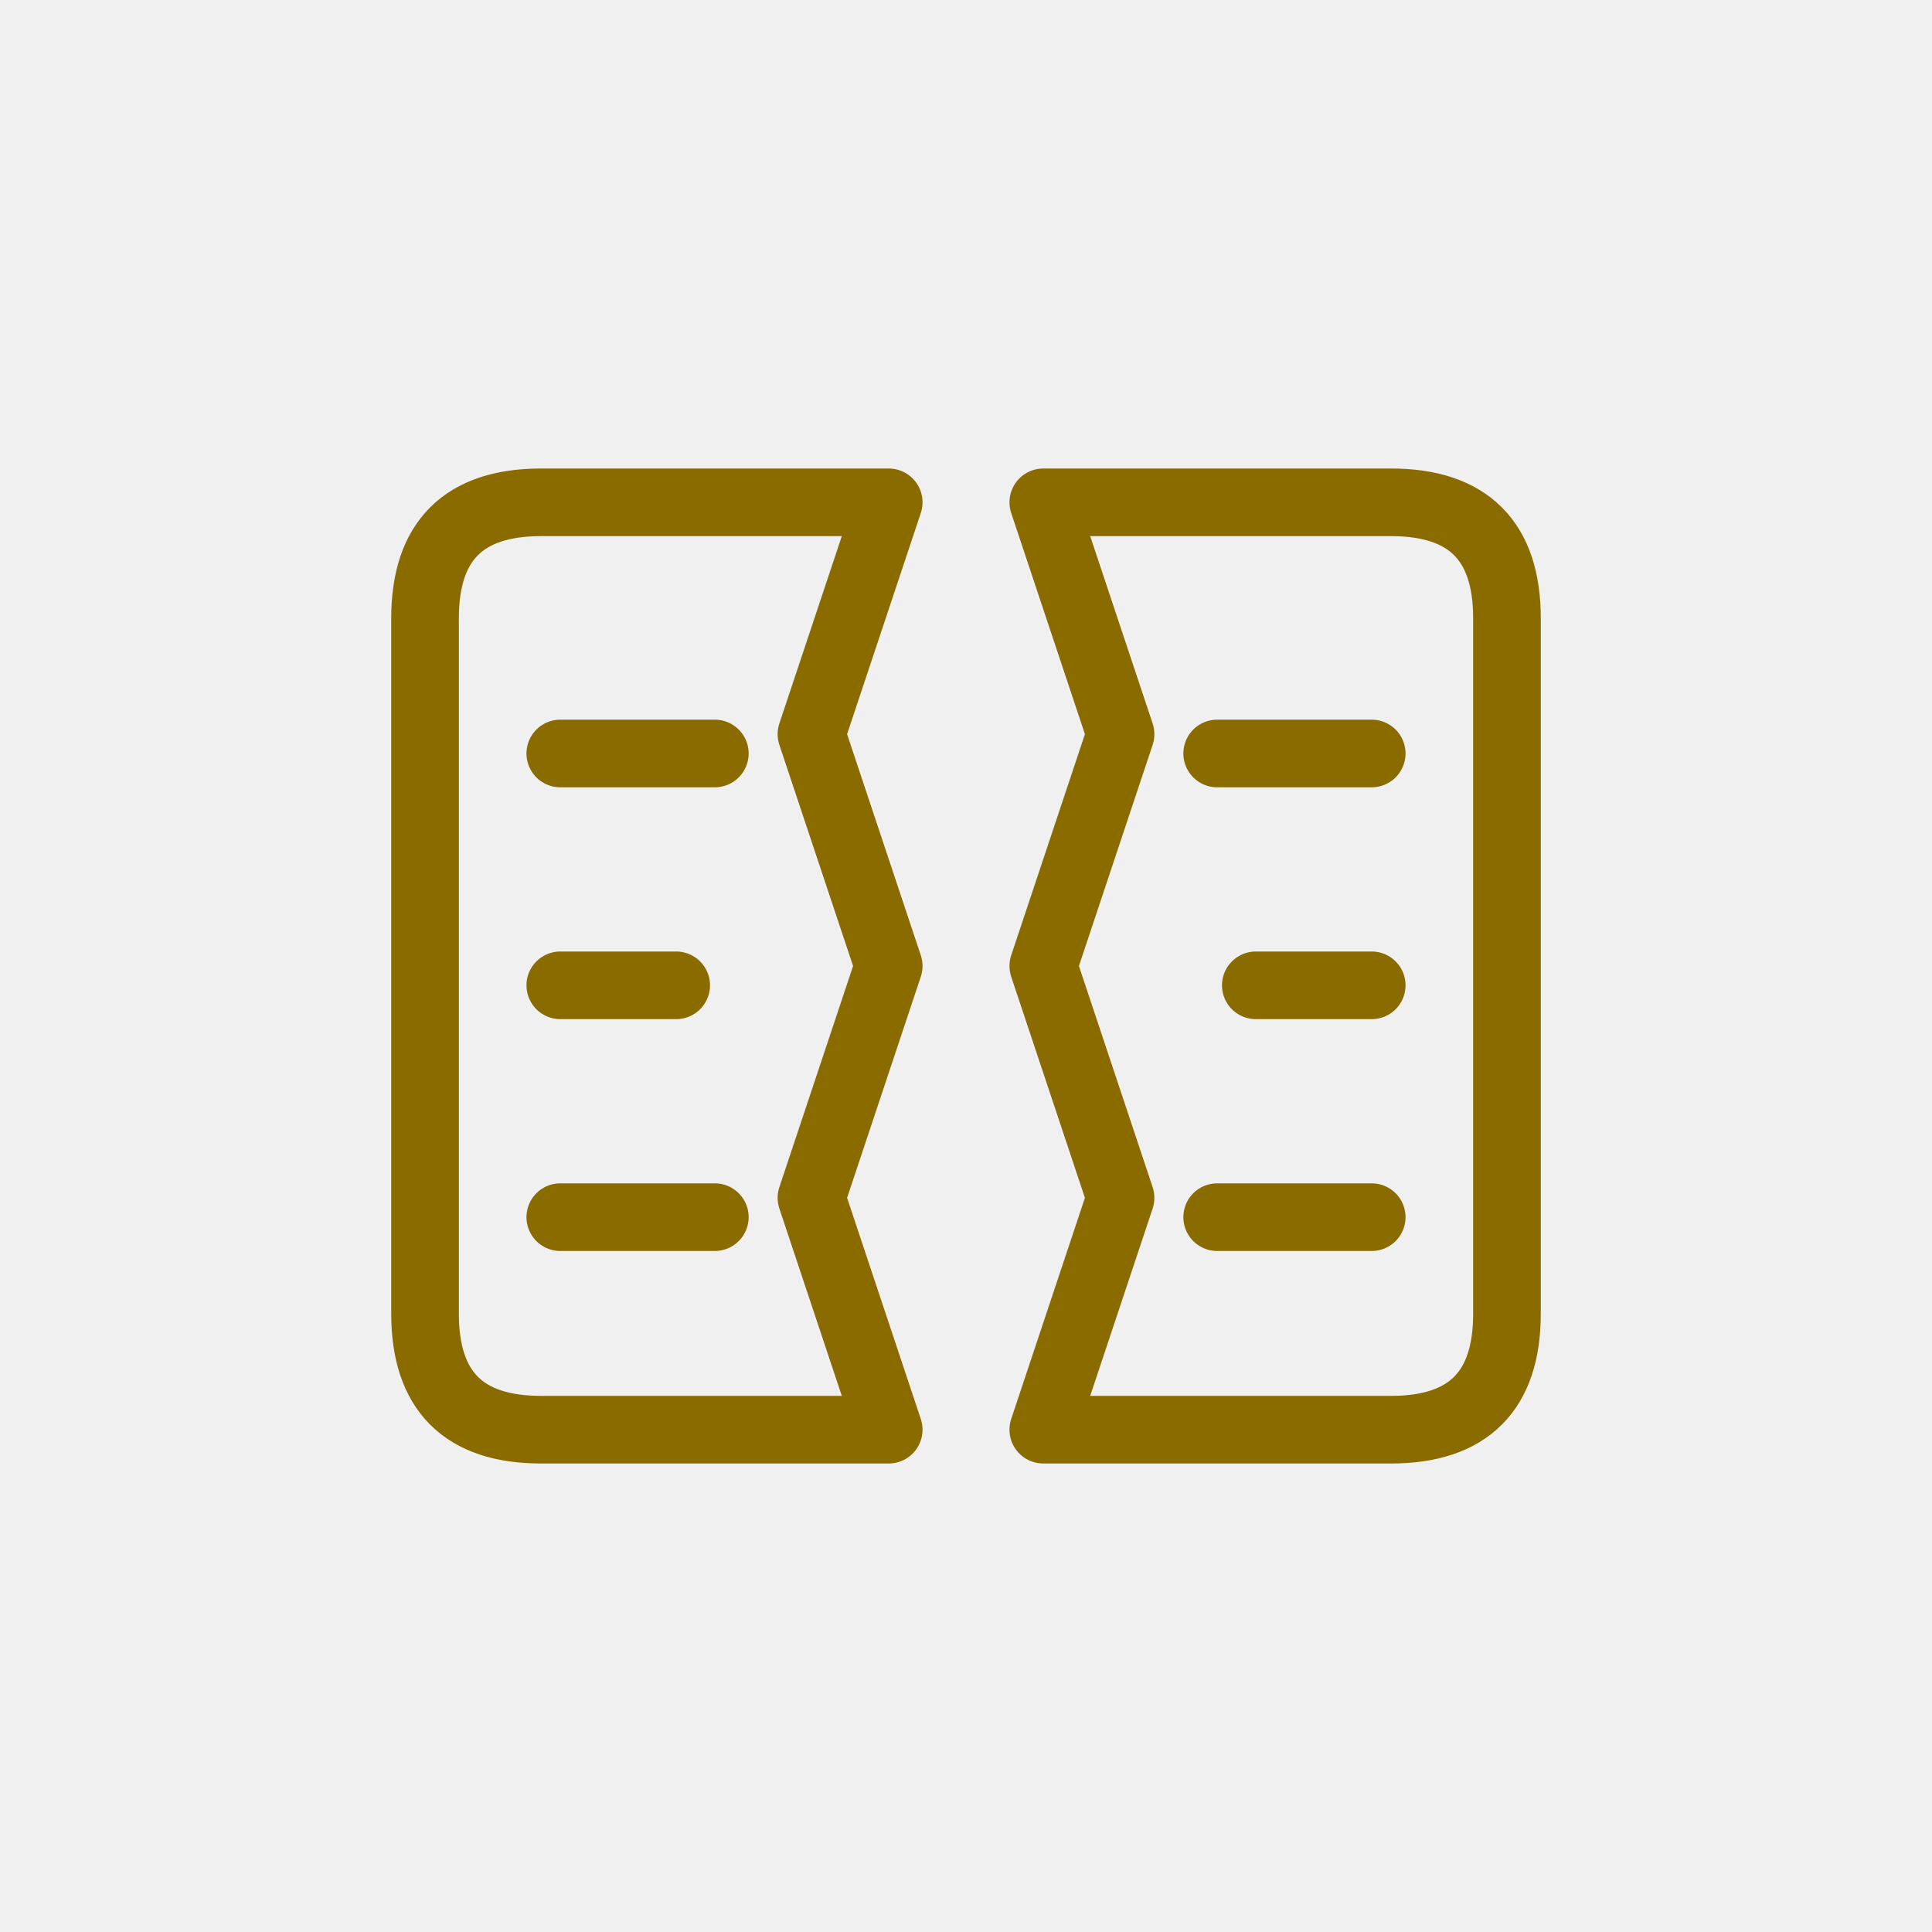
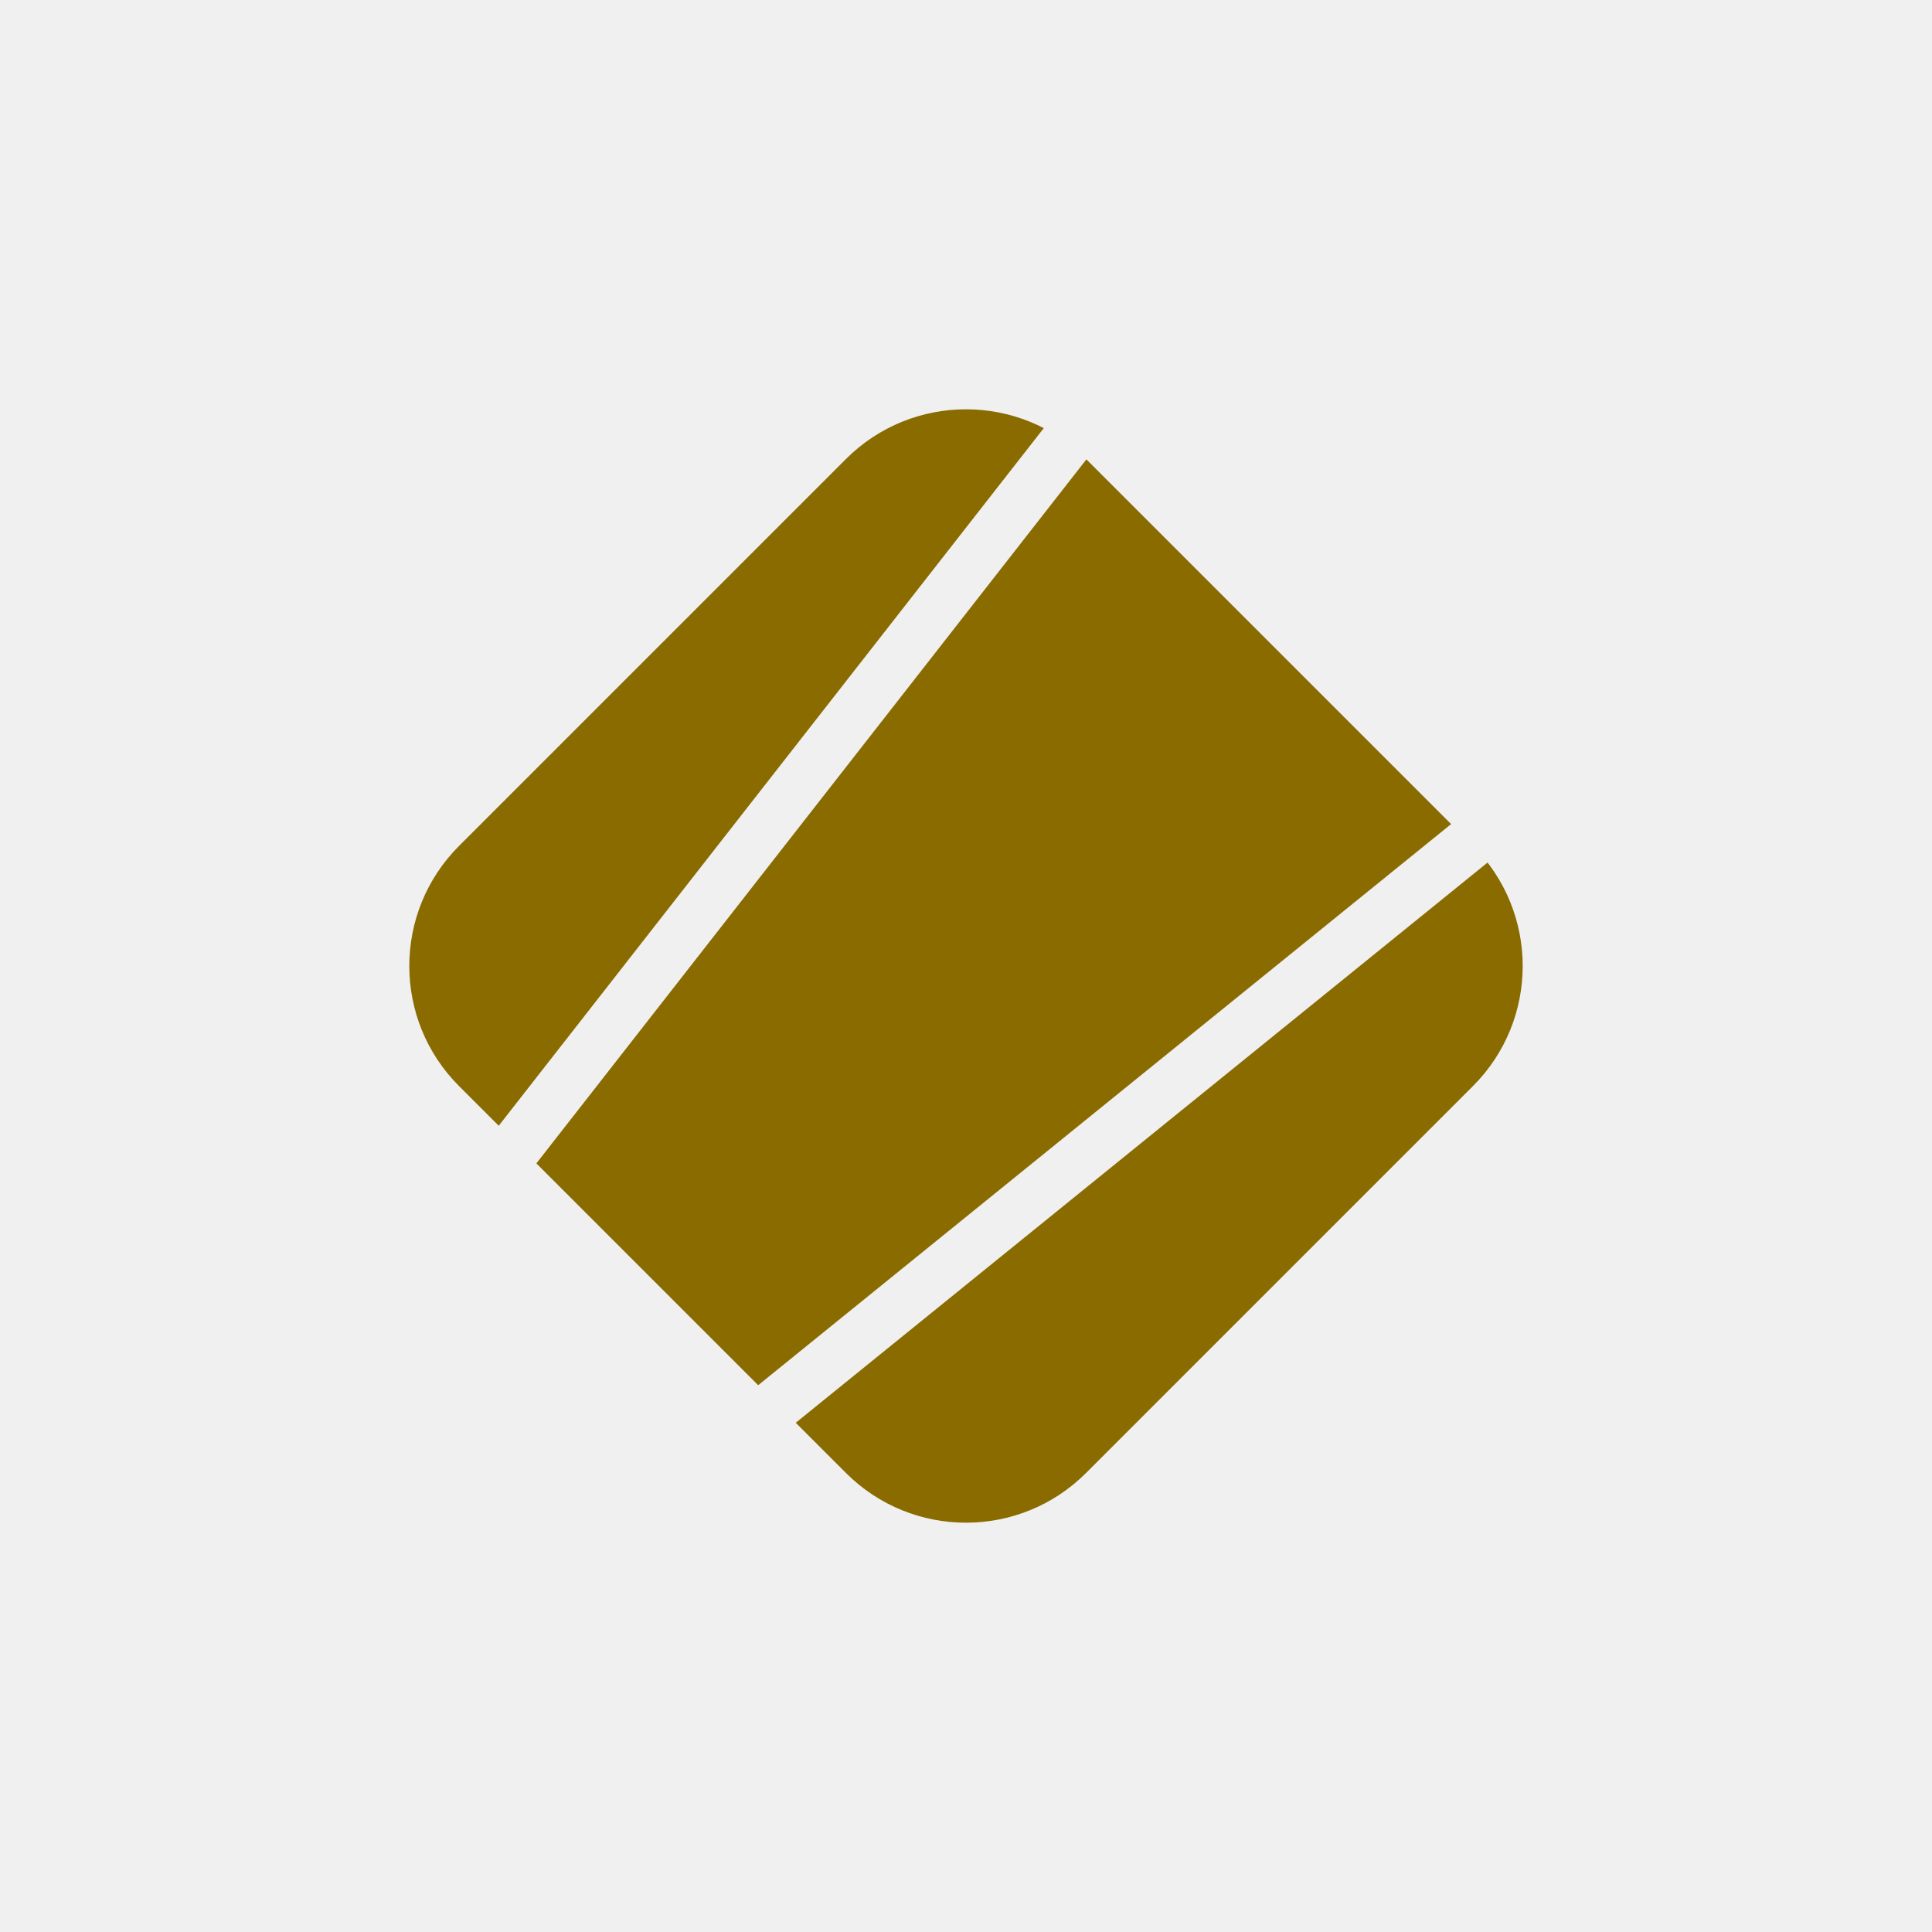
- <svg xmlns="http://www.w3.org/2000/svg" viewBox="0 0 200 200" width="200" height="200">
-   <g fill="none" stroke="#8a6b00" stroke-width="7" stroke-linecap="round" stroke-linejoin="round">
-     <path d="M 56 52              L 92 52              L 84 76              L 92 100              L 84 124              L 92 148              L 56 148              Q 44 148 44 136              L 44 64              Q 44 52 56 52 Z" />
-     <line x1="58" y1="78" x2="74" y2="78" />
-     <line x1="58" y1="102" x2="70" y2="102" />
-     <line x1="58" y1="126" x2="74" y2="126" />
-     <path d="M 144 52              Q 156 52 156 64              L 156 136              Q 156 148 144 148              L 108 148              L 116 124              L 108 100              L 116 76              L 108 52 Z" />
-     <line x1="126" y1="78" x2="142" y2="78" />
-     <line x1="130" y1="102" x2="142" y2="102" />
-     <line x1="126" y1="126" x2="142" y2="126" />
-   </g>
+ <svg xmlns="http://www.w3.org/2000/svg" viewBox="0 0 1024 1024" width="1024" height="1024" role="img" aria-label="Noirly Split mark">
+   <style>svg { color: #8a6b00; }</style>
+   <defs>
+     <mask id="nsm-kerf">
+       <rect width="1024" height="1024" fill="#fff" />
+       <rect x="368" y="120" width="28" height="784" fill="#000" transform="rotate(-7 382 512)" />
+       <rect x="616" y="120" width="28" height="784" fill="#000" transform="rotate(6 630 512)" />
+     </mask>
+   </defs>
+   <rect x="277" y="277" width="470" height="470" rx="90" transform="rotate(45 512 512)" fill="currentColor" mask="url(#nsm-kerf)" />
</svg>
